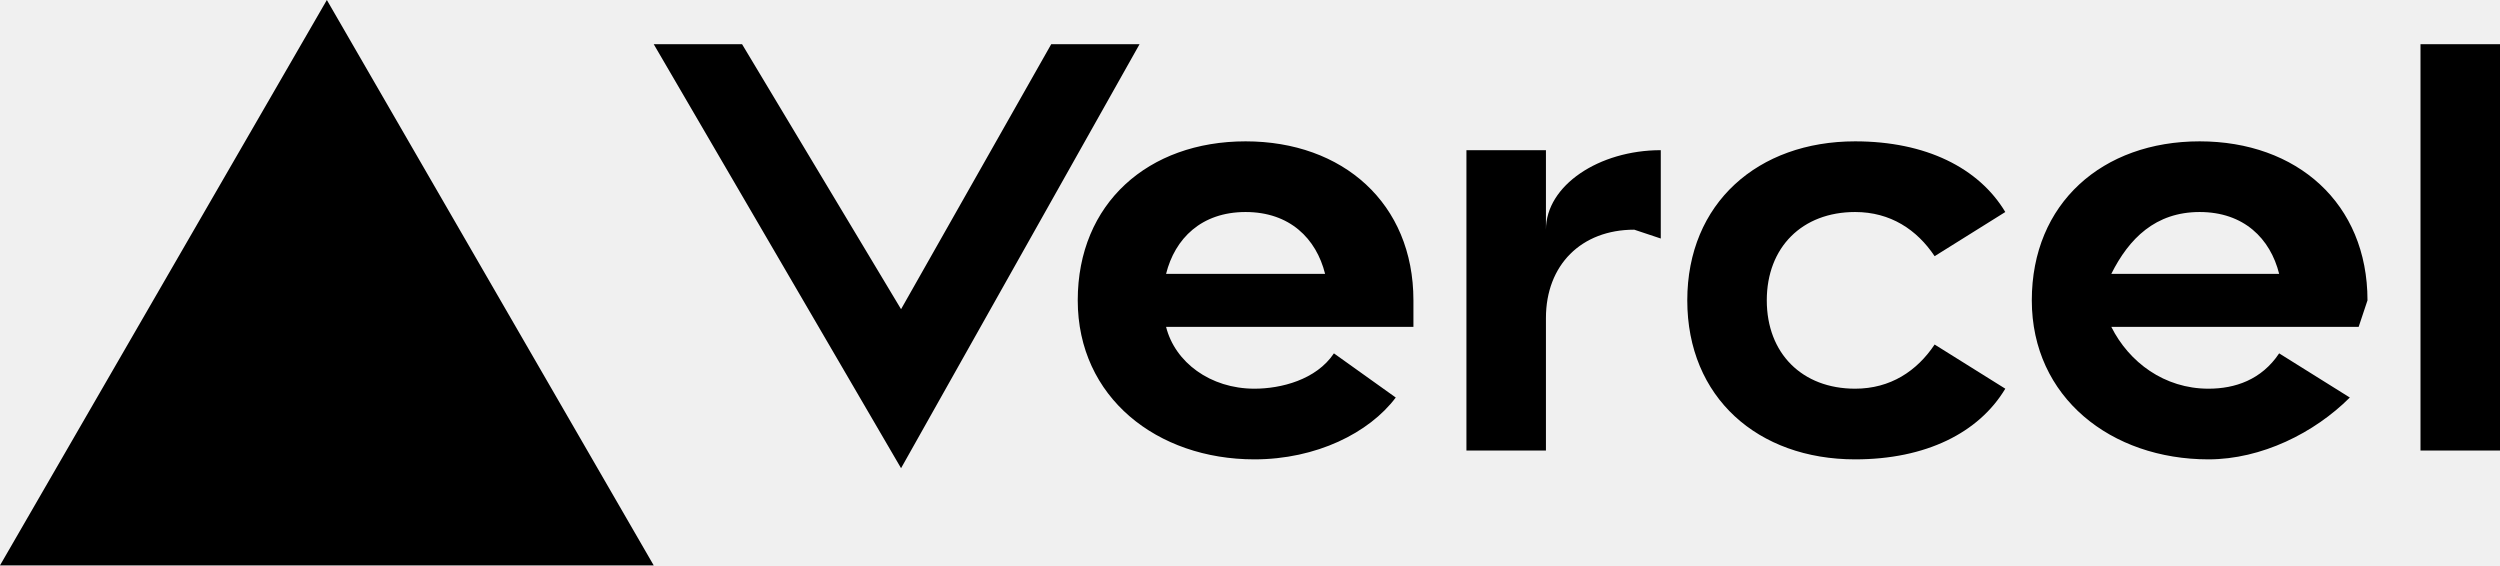
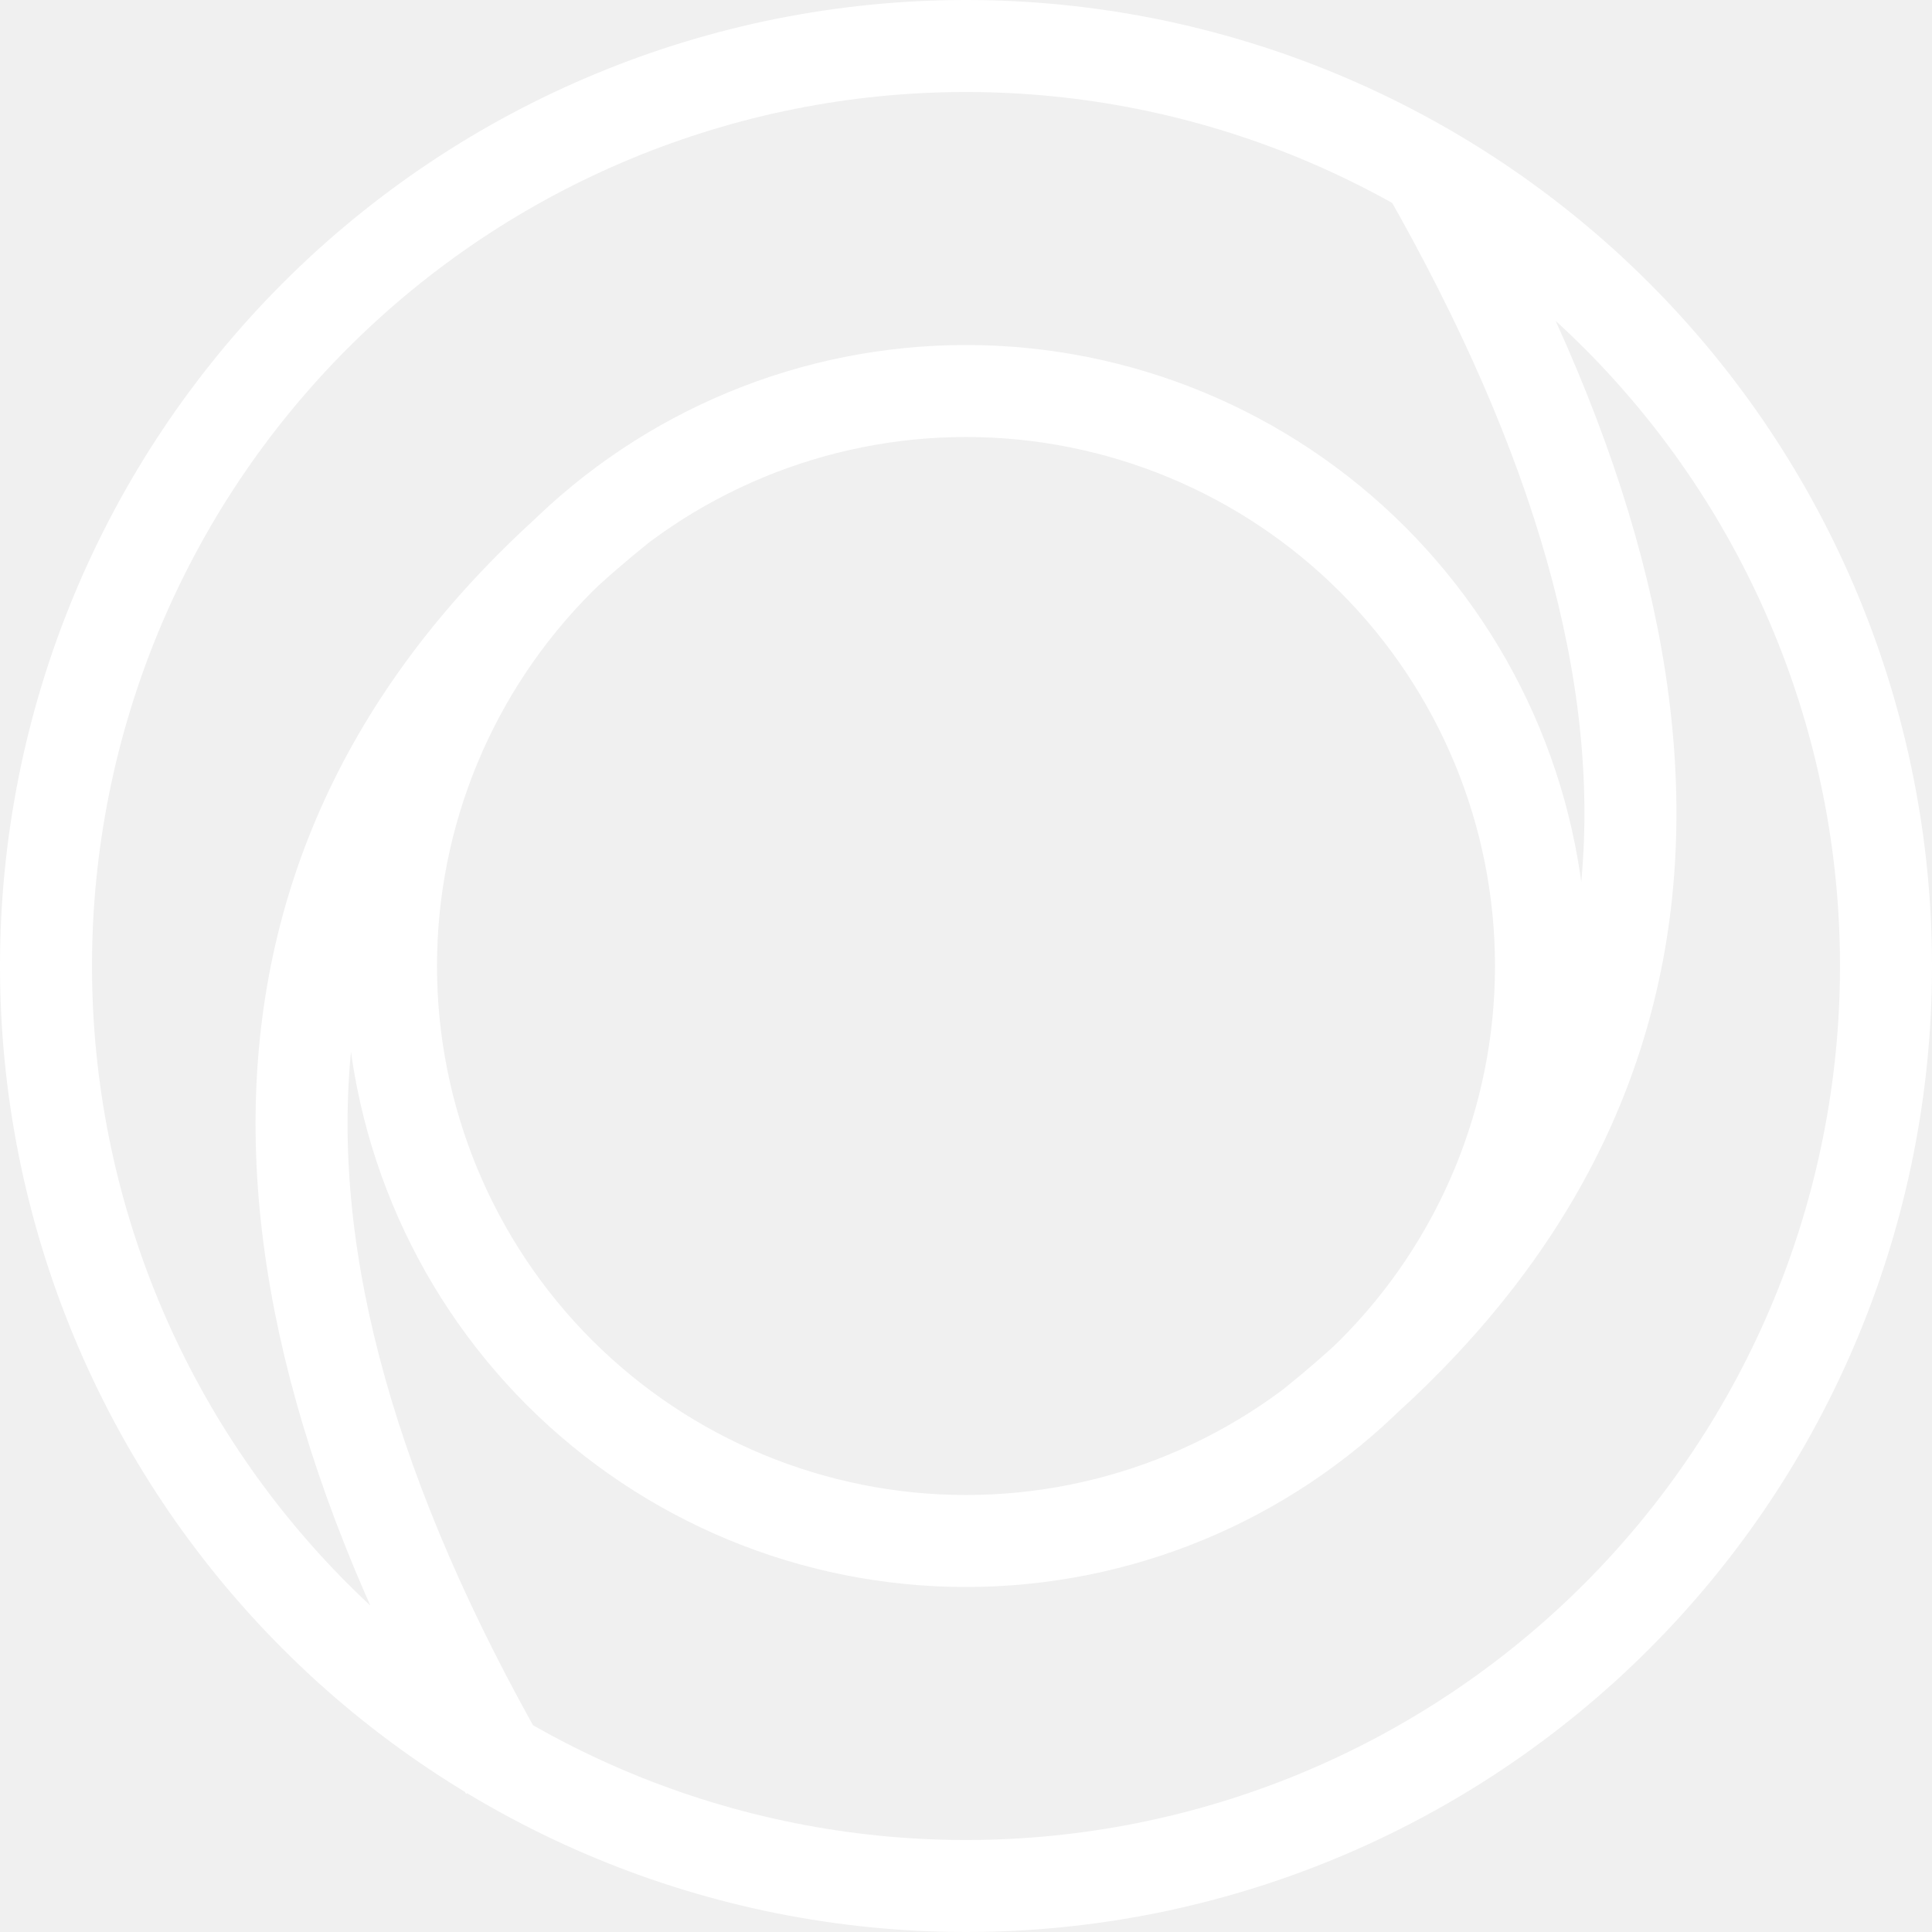
- <svg xmlns="http://www.w3.org/2000/svg" fill="none" viewBox="0 0 283 64">
-   <path fill="black" d="M141 16c-11 0-19 7-19 18s9 18 20 18c7 0 13-3 16-7l-7-5c-2 3-6 4-9 4-5 0-9-3-10-7h28v-3c0-11-8-18-19-18zm-9 15c1-4 4-7 9-7s8 3 9 7h-18zm117-15c-11 0-19 7-19 18s9 18 20 18c6 0 12-3 16-7l-8-5c-2 3-5 4-8 4-5 0-9-3-11-7h28l1-3c0-11-8-18-19-18zm-10 15c2-4 5-7 10-7s8 3 9 7h-19zm-39 3c0 6 4 10 10 10 4 0 7-2 9-5l8 5c-3 5-9 8-17 8-11 0-19-7-19-18s8-18 19-18c8 0 14 3 17 8l-8 5c-2-3-5-5-9-5-6 0-10 4-10 10zm83-29v46h-9V5h9zM37 0l37 64H0L37 0zm92 5-27 48L74 5h10l18 30 17-30h10zm59 12v10l-3-1c-6 0-10 4-10 10v15h-9V17h9v9c0-5 6-9 13-9z" />
+ <svg xmlns="http://www.w3.org/2000/svg" width="210" height="210" viewBox="0 0 210 210" fill="none">
+   <path d="M67.5 55C25.833 88.333 21.667 134.167 55 192.5M142.5 155C184.167 121.667 188.333 76.731 155 18.397M105 5C78.478 5 53.043 15.536 34.289 34.289C15.536 53.043 5 78.478 5 105C5 131.522 15.536 156.957 34.289 175.711C53.043 194.464 78.478 205 105 205C131.522 205 156.957 194.464 175.711 175.711C194.464 156.957 205 131.522 205 105C205 78.478 194.464 53.043 175.711 34.289C156.957 15.536 131.522 5 105 5ZM105 42.5C88.424 42.5 72.527 49.085 60.806 60.806C49.085 72.527 42.5 88.424 42.5 105C42.5 121.576 49.085 137.473 60.806 149.194C72.527 160.915 88.424 167.5 105 167.5C121.576 167.5 137.473 160.915 149.194 149.194C160.915 137.473 167.5 121.576 167.5 105C167.5 88.424 160.915 72.527 149.194 60.806C137.473 49.085 121.576 42.5 105 42.5Z" stroke="white" stroke-width="10" stroke-linejoin="round" />
</svg>
